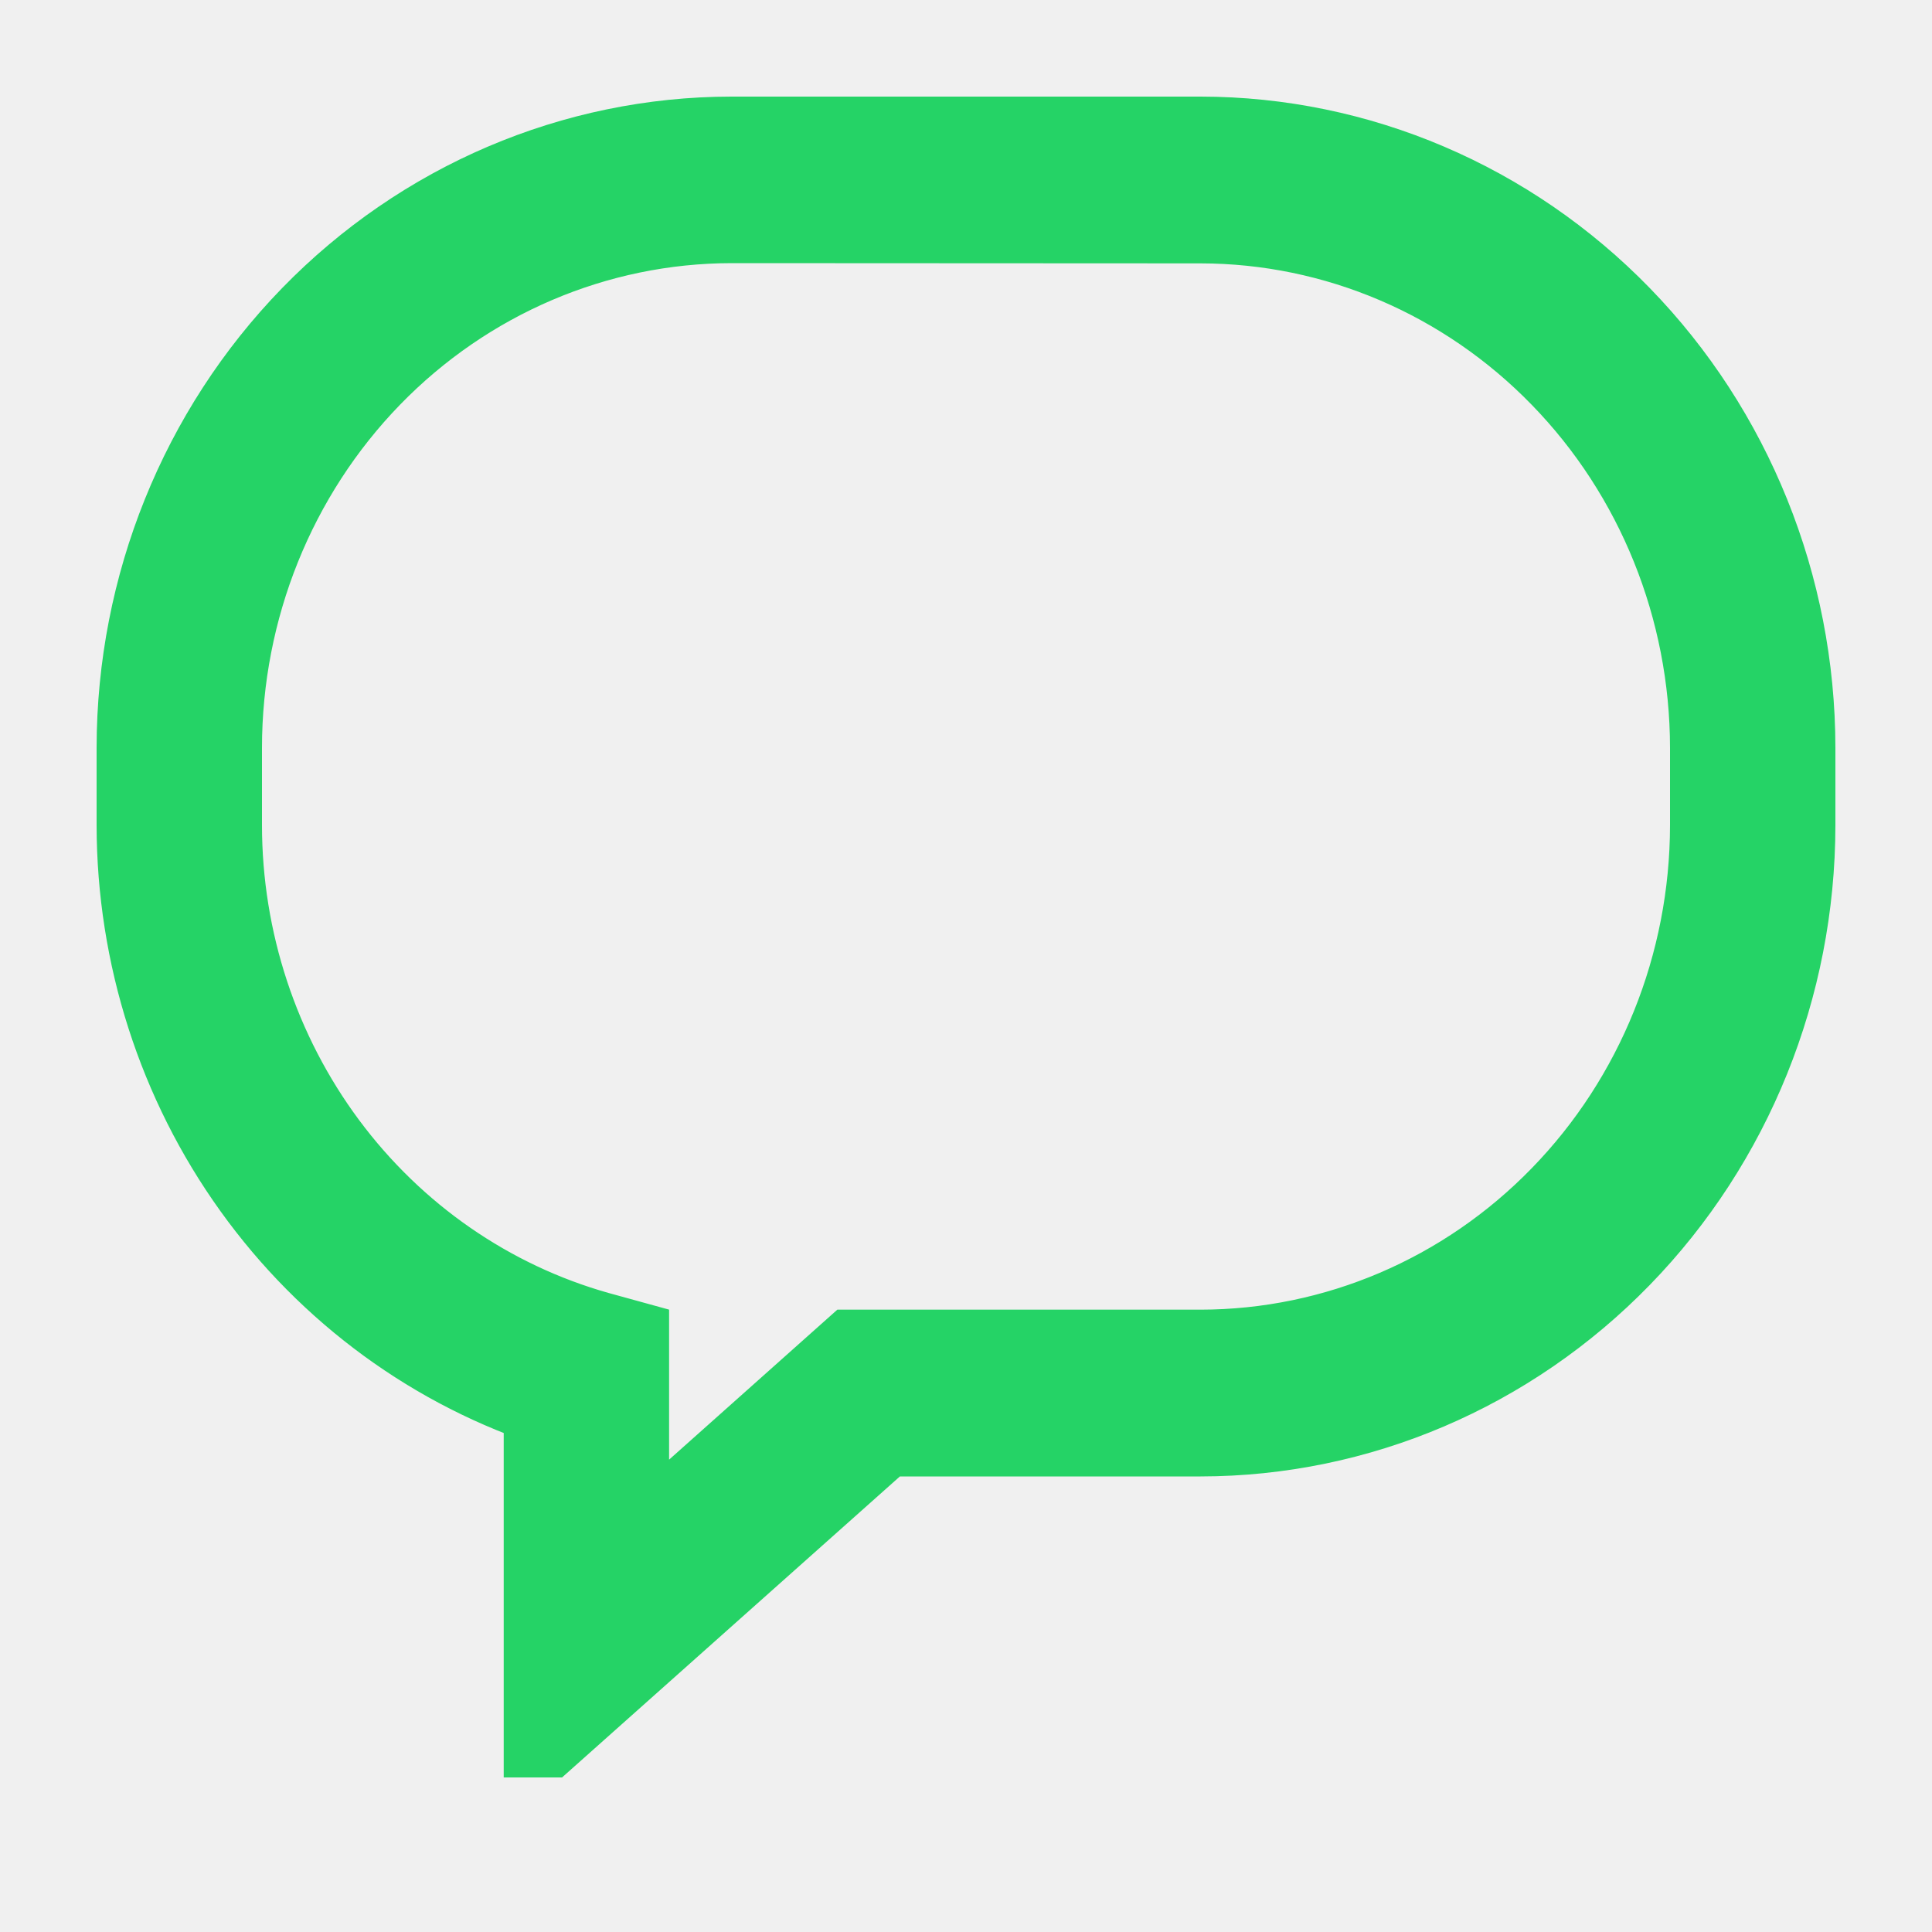
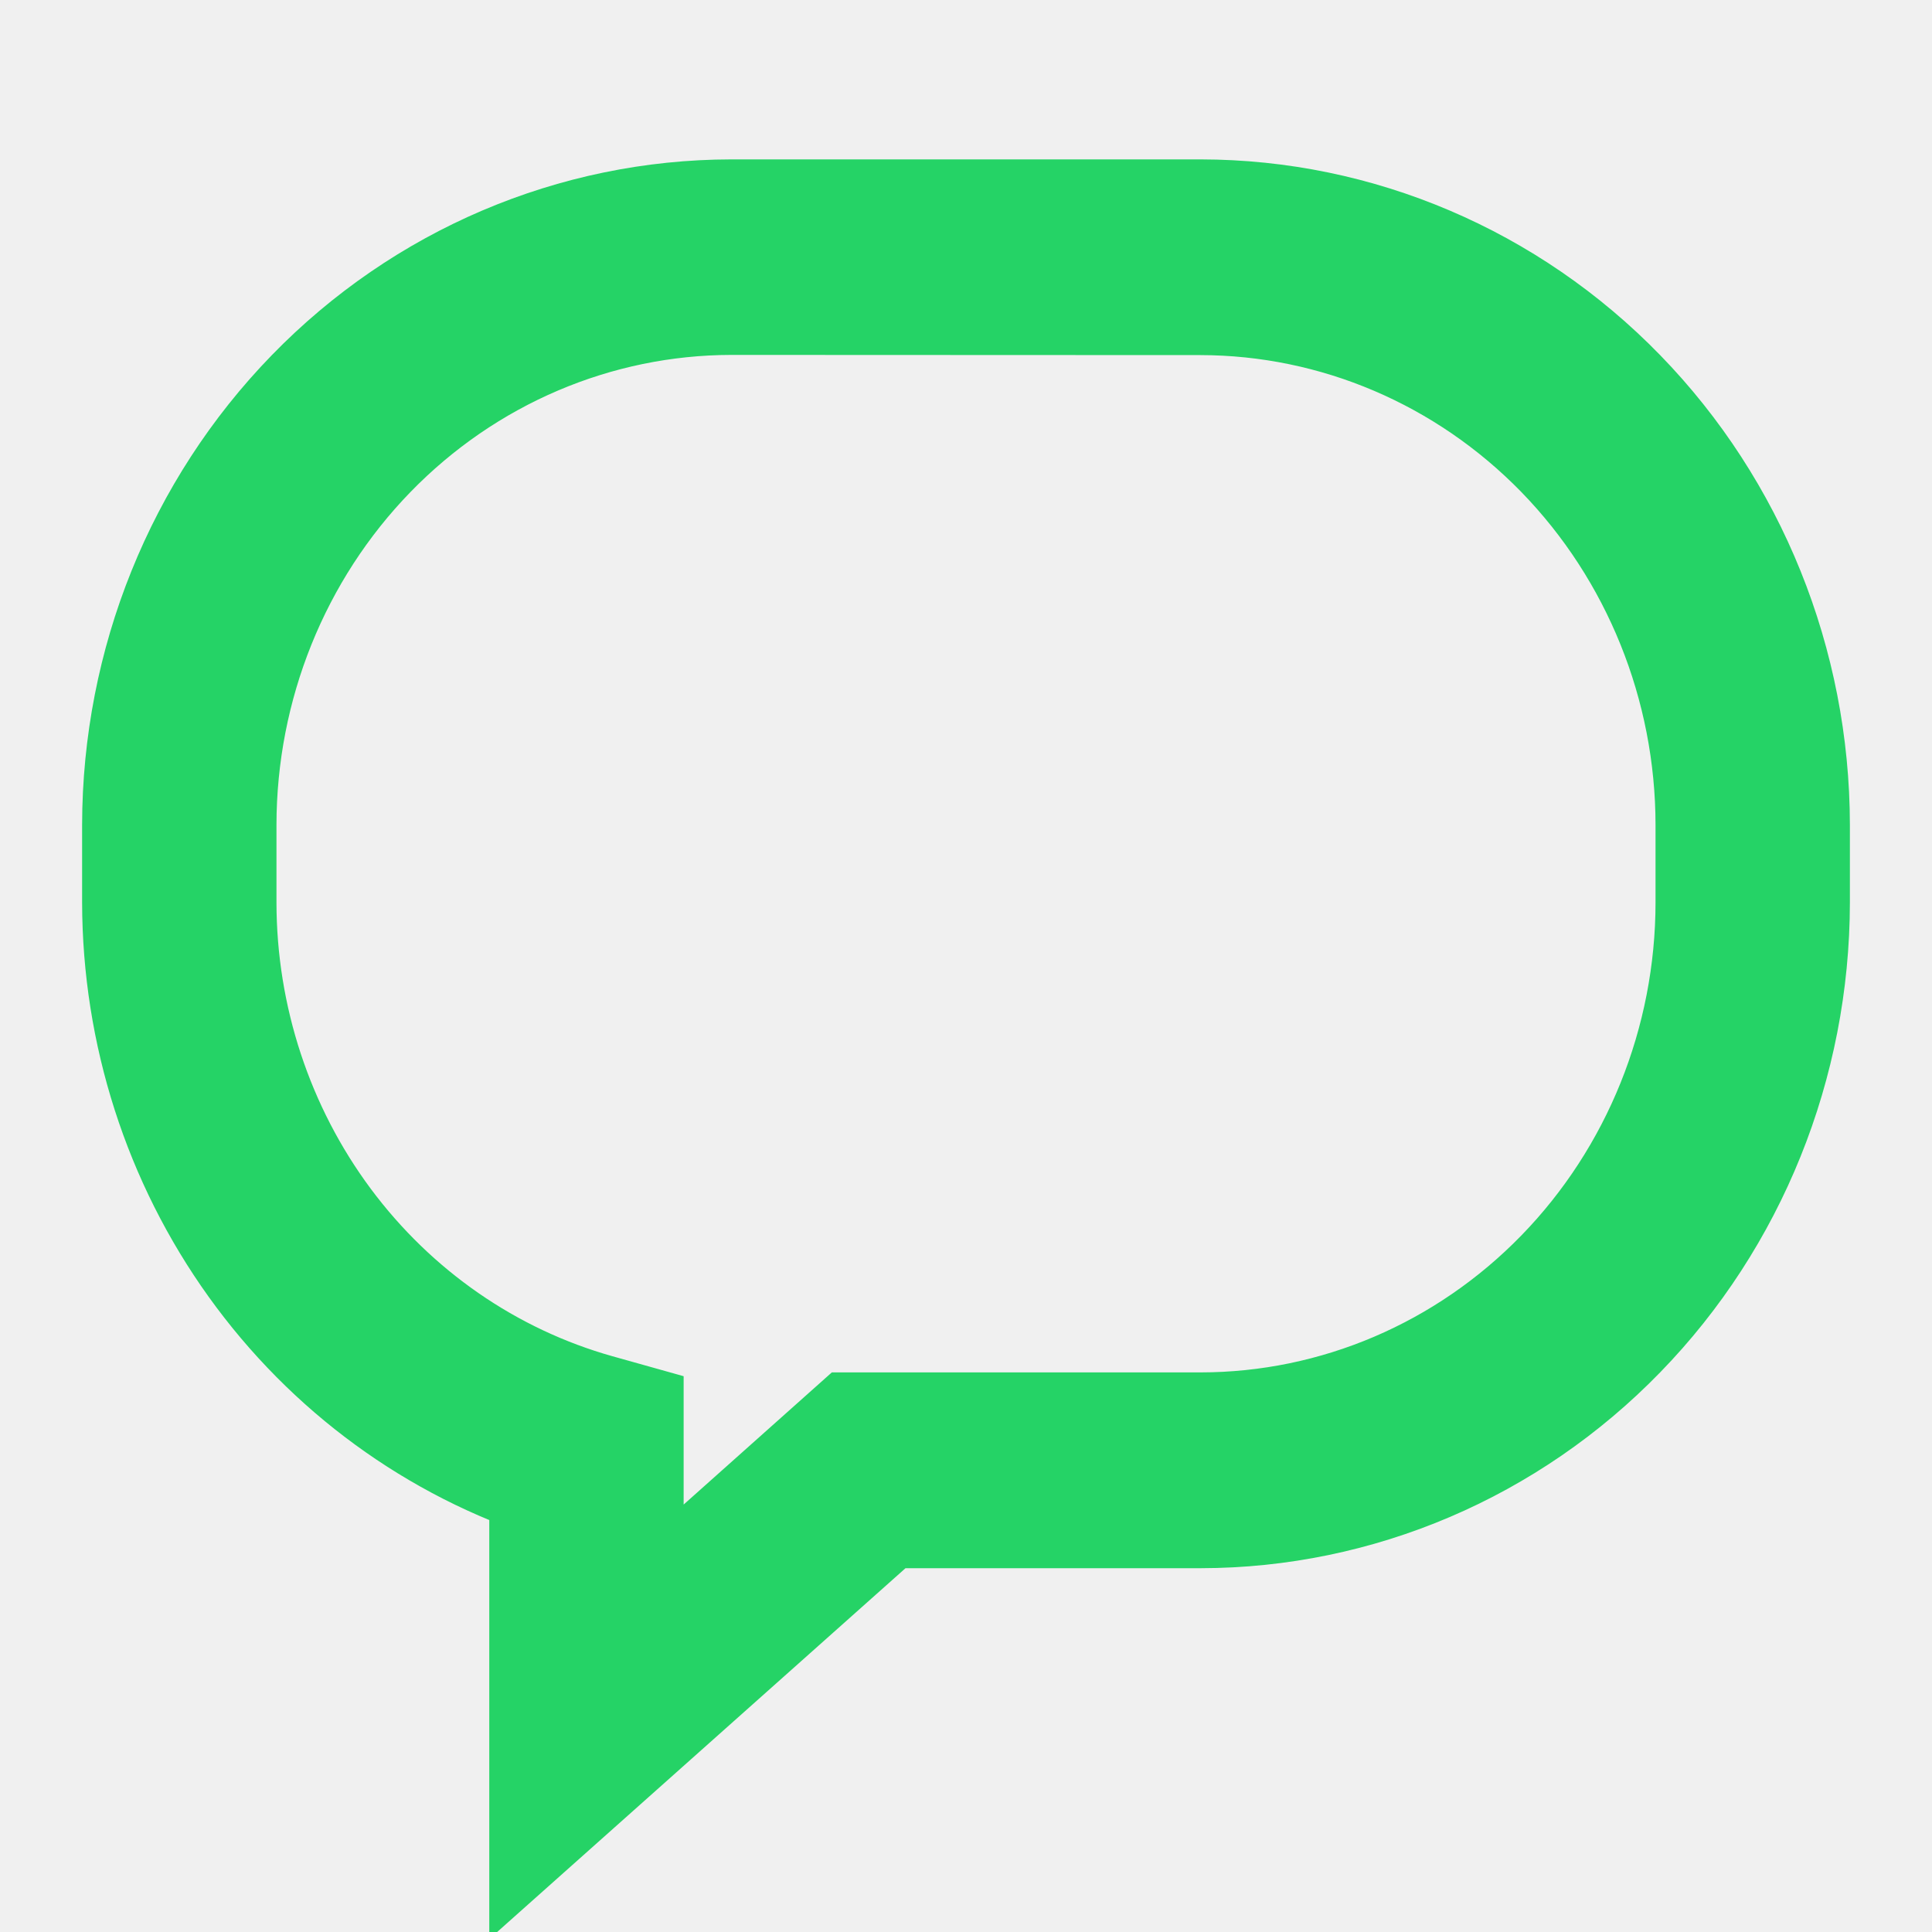
- <svg xmlns="http://www.w3.org/2000/svg" width="25" height="25" viewBox="0 0 25 25" fill="none">
-   <g clip-path="url(#clip0)">
-     <path d="M7.268 22V18.015C5.744 17.529 4.41 16.556 3.462 15.235C2.514 13.915 2.002 12.318 2 10.677V9.676C2.002 7.641 2.789 5.69 4.188 4.251C5.588 2.812 7.485 2.002 9.464 2H15.536C17.515 2.002 19.412 2.812 20.811 4.251C22.211 5.69 22.998 7.641 23 9.676V10.679C22.998 12.714 22.211 14.665 20.811 16.104C19.412 17.543 17.515 18.353 15.536 18.355H11.359L7.268 22ZM9.462 2.655C7.652 2.658 5.918 3.398 4.639 4.714C3.36 6.031 2.641 7.815 2.64 9.676V10.679C2.641 12.219 3.135 13.716 4.044 14.94C4.953 16.163 6.228 17.046 7.672 17.453L7.908 17.518V20.561L11.121 17.697H15.536C17.346 17.695 19.08 16.955 20.359 15.639C21.639 14.324 22.358 12.54 22.36 10.679V9.676C22.358 7.815 21.639 6.031 20.359 4.716C19.08 3.4 17.346 2.66 15.536 2.658L9.462 2.655Z" stroke="#25D366" stroke-width="1.5" />
+ <svg xmlns="http://www.w3.org/2000/svg" width="20" height="20" viewBox="0 0 20 20" fill="none">
+   <g clip-path="url(#clip0_101:8)">
+     <path d="M5.815 18.4V15.212C4.595 14.823 3.528 14.044 2.77 12.988C2.012 11.932 1.602 10.654 1.6 9.341V8.54C1.602 6.912 2.231 5.352 3.351 4.2C4.47 3.049 5.988 2.402 7.571 2.4H12.429C14.012 2.402 15.53 3.049 16.649 4.2C17.769 5.352 18.398 6.912 18.4 8.54V9.343C18.398 10.971 17.769 12.532 16.649 13.683C15.53 14.835 14.012 15.482 12.429 15.484H9.088L5.815 18.4ZM7.57 2.924C6.122 2.926 4.734 3.518 3.711 4.571C2.688 5.624 2.113 7.052 2.112 8.54V9.343C2.113 10.575 2.508 11.773 3.235 12.752C3.963 13.731 4.982 14.437 6.138 14.762L6.327 14.815V17.249L8.897 14.957H12.429C13.877 14.956 15.264 14.364 16.288 13.311C17.311 12.259 17.887 10.832 17.888 9.343V8.54C17.887 7.052 17.311 5.625 16.288 4.572C15.264 3.52 13.877 2.928 12.429 2.926L7.57 2.924Z" stroke="#25D366" stroke-width="1.5" />
  </g>
  <defs>
-     <clipPath id="clip0">
-       <rect width="23" height="22" fill="white" transform="translate(1 1)" />
+     <clipPath id="clip0_101:8">
+       <rect width="20" height="20" fill="white" />
    </clipPath>
  </defs>
</svg>
